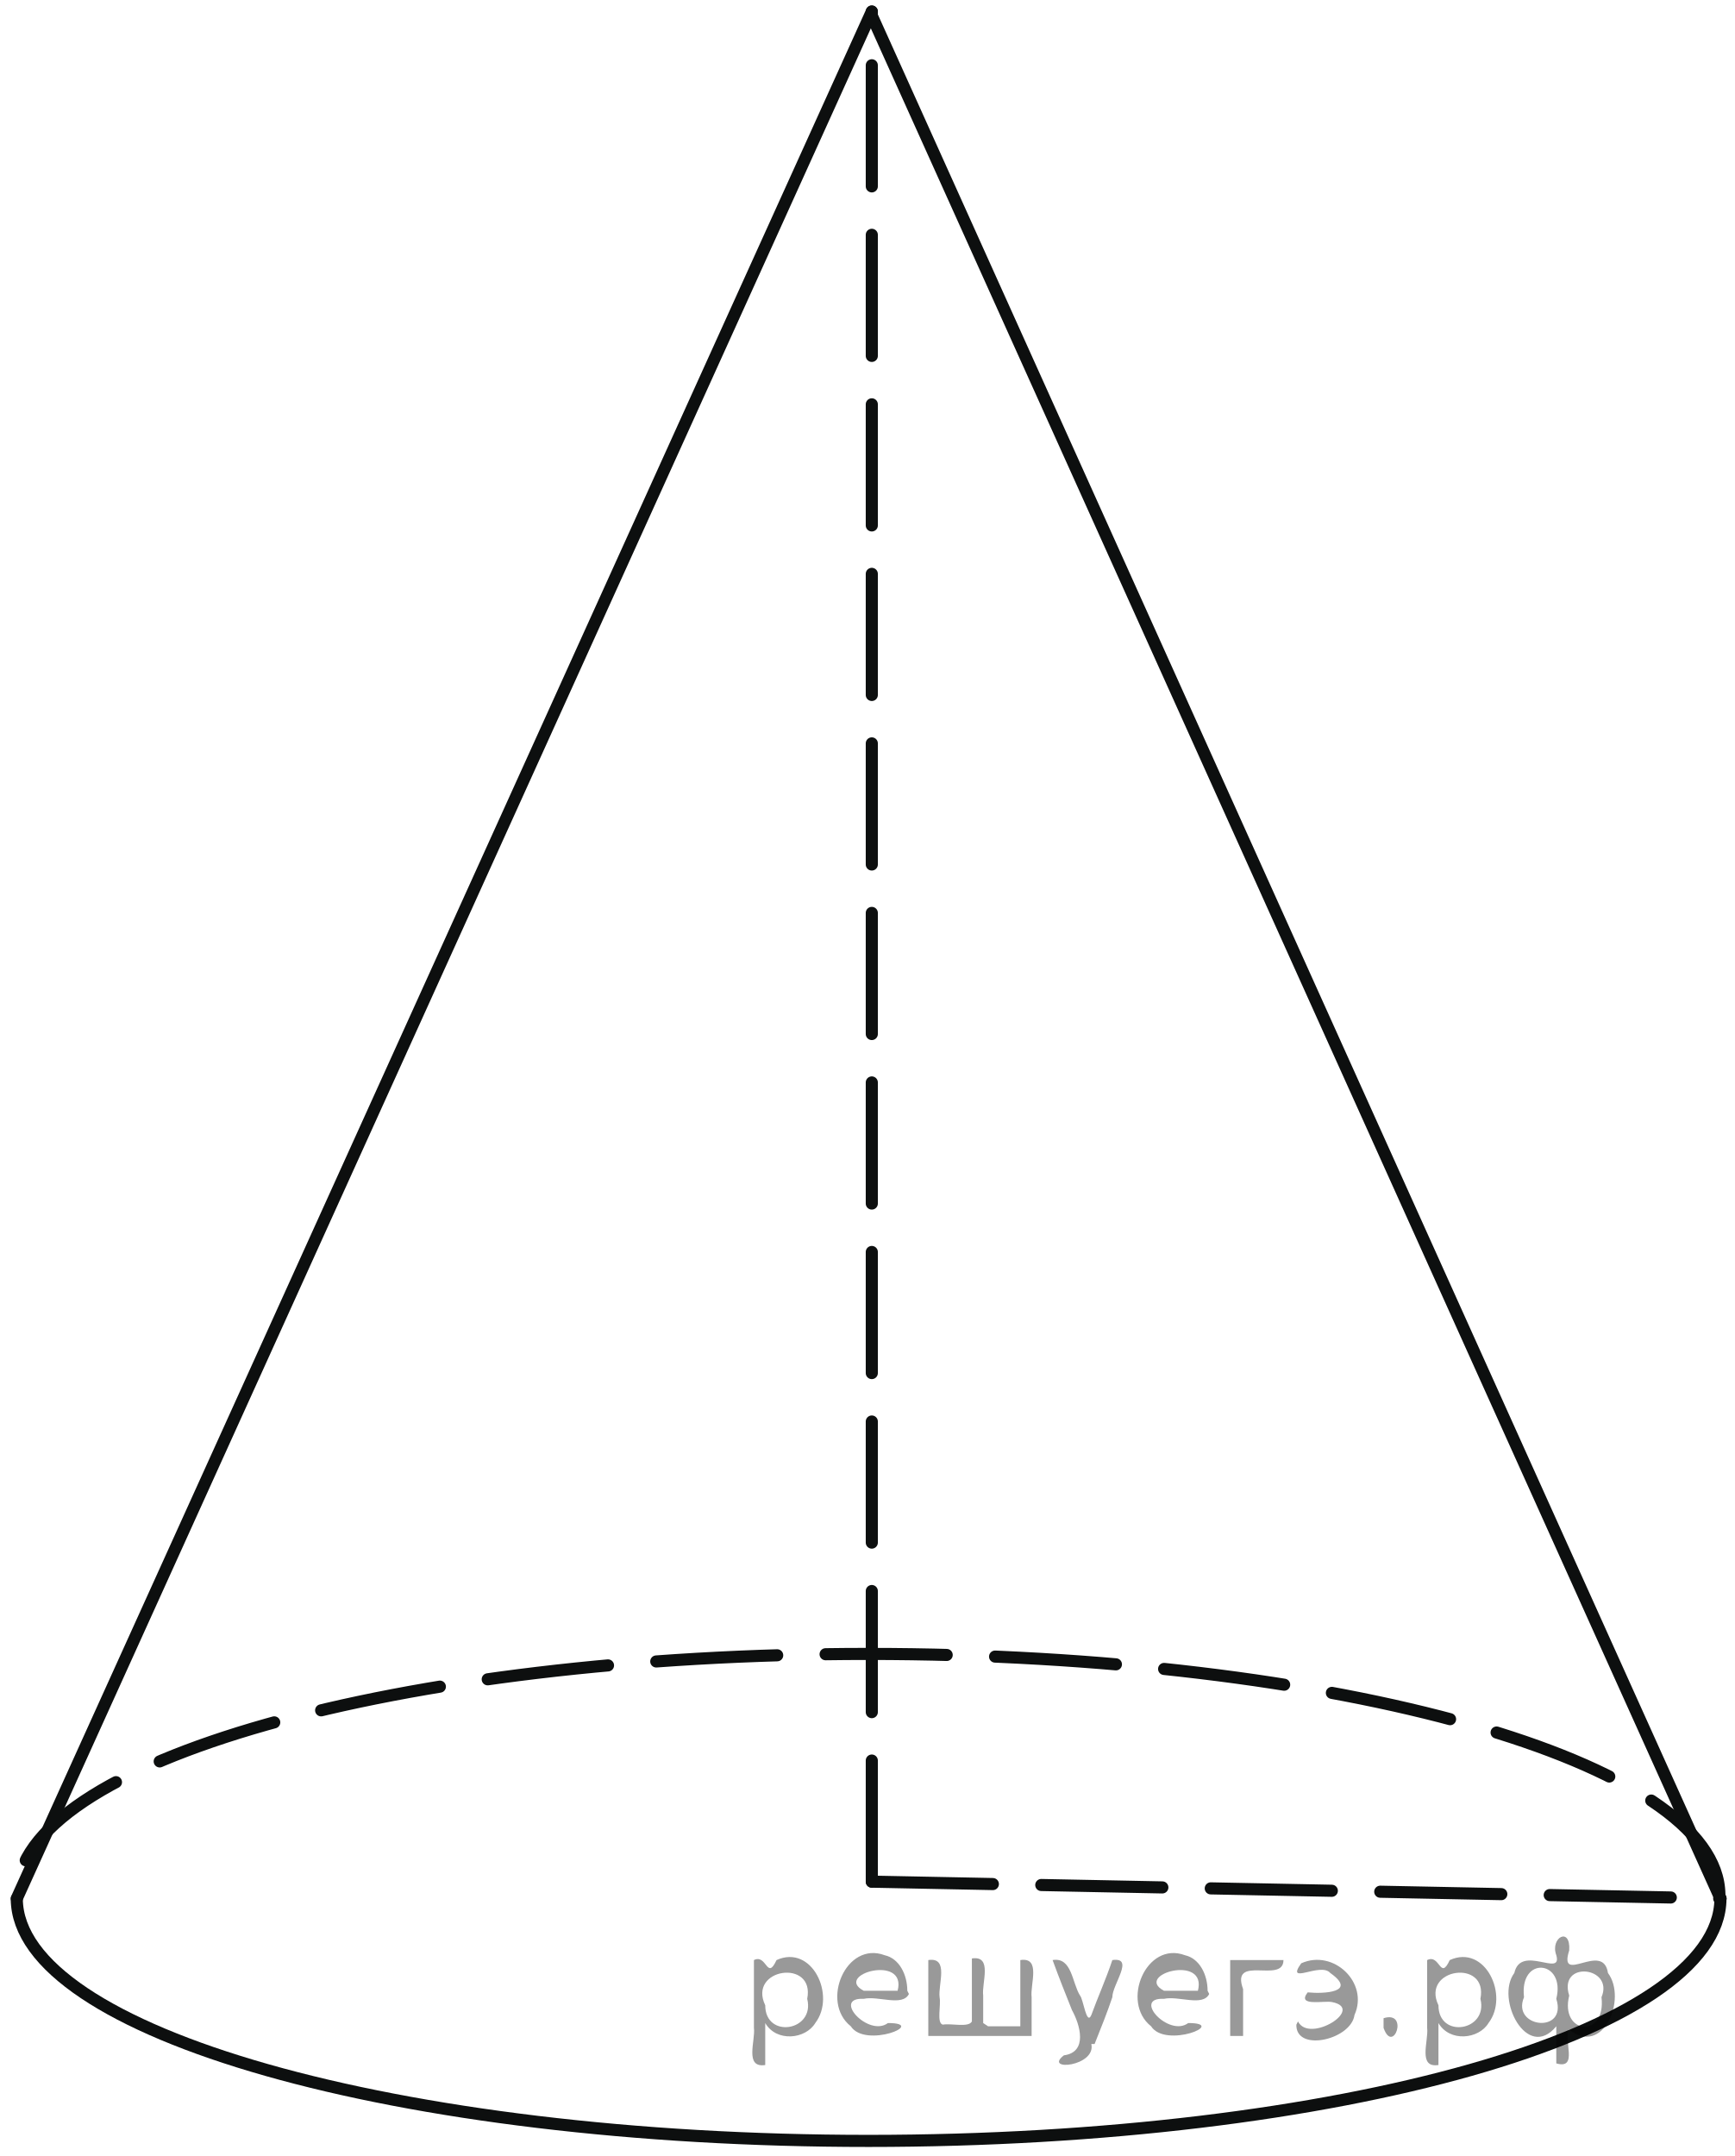
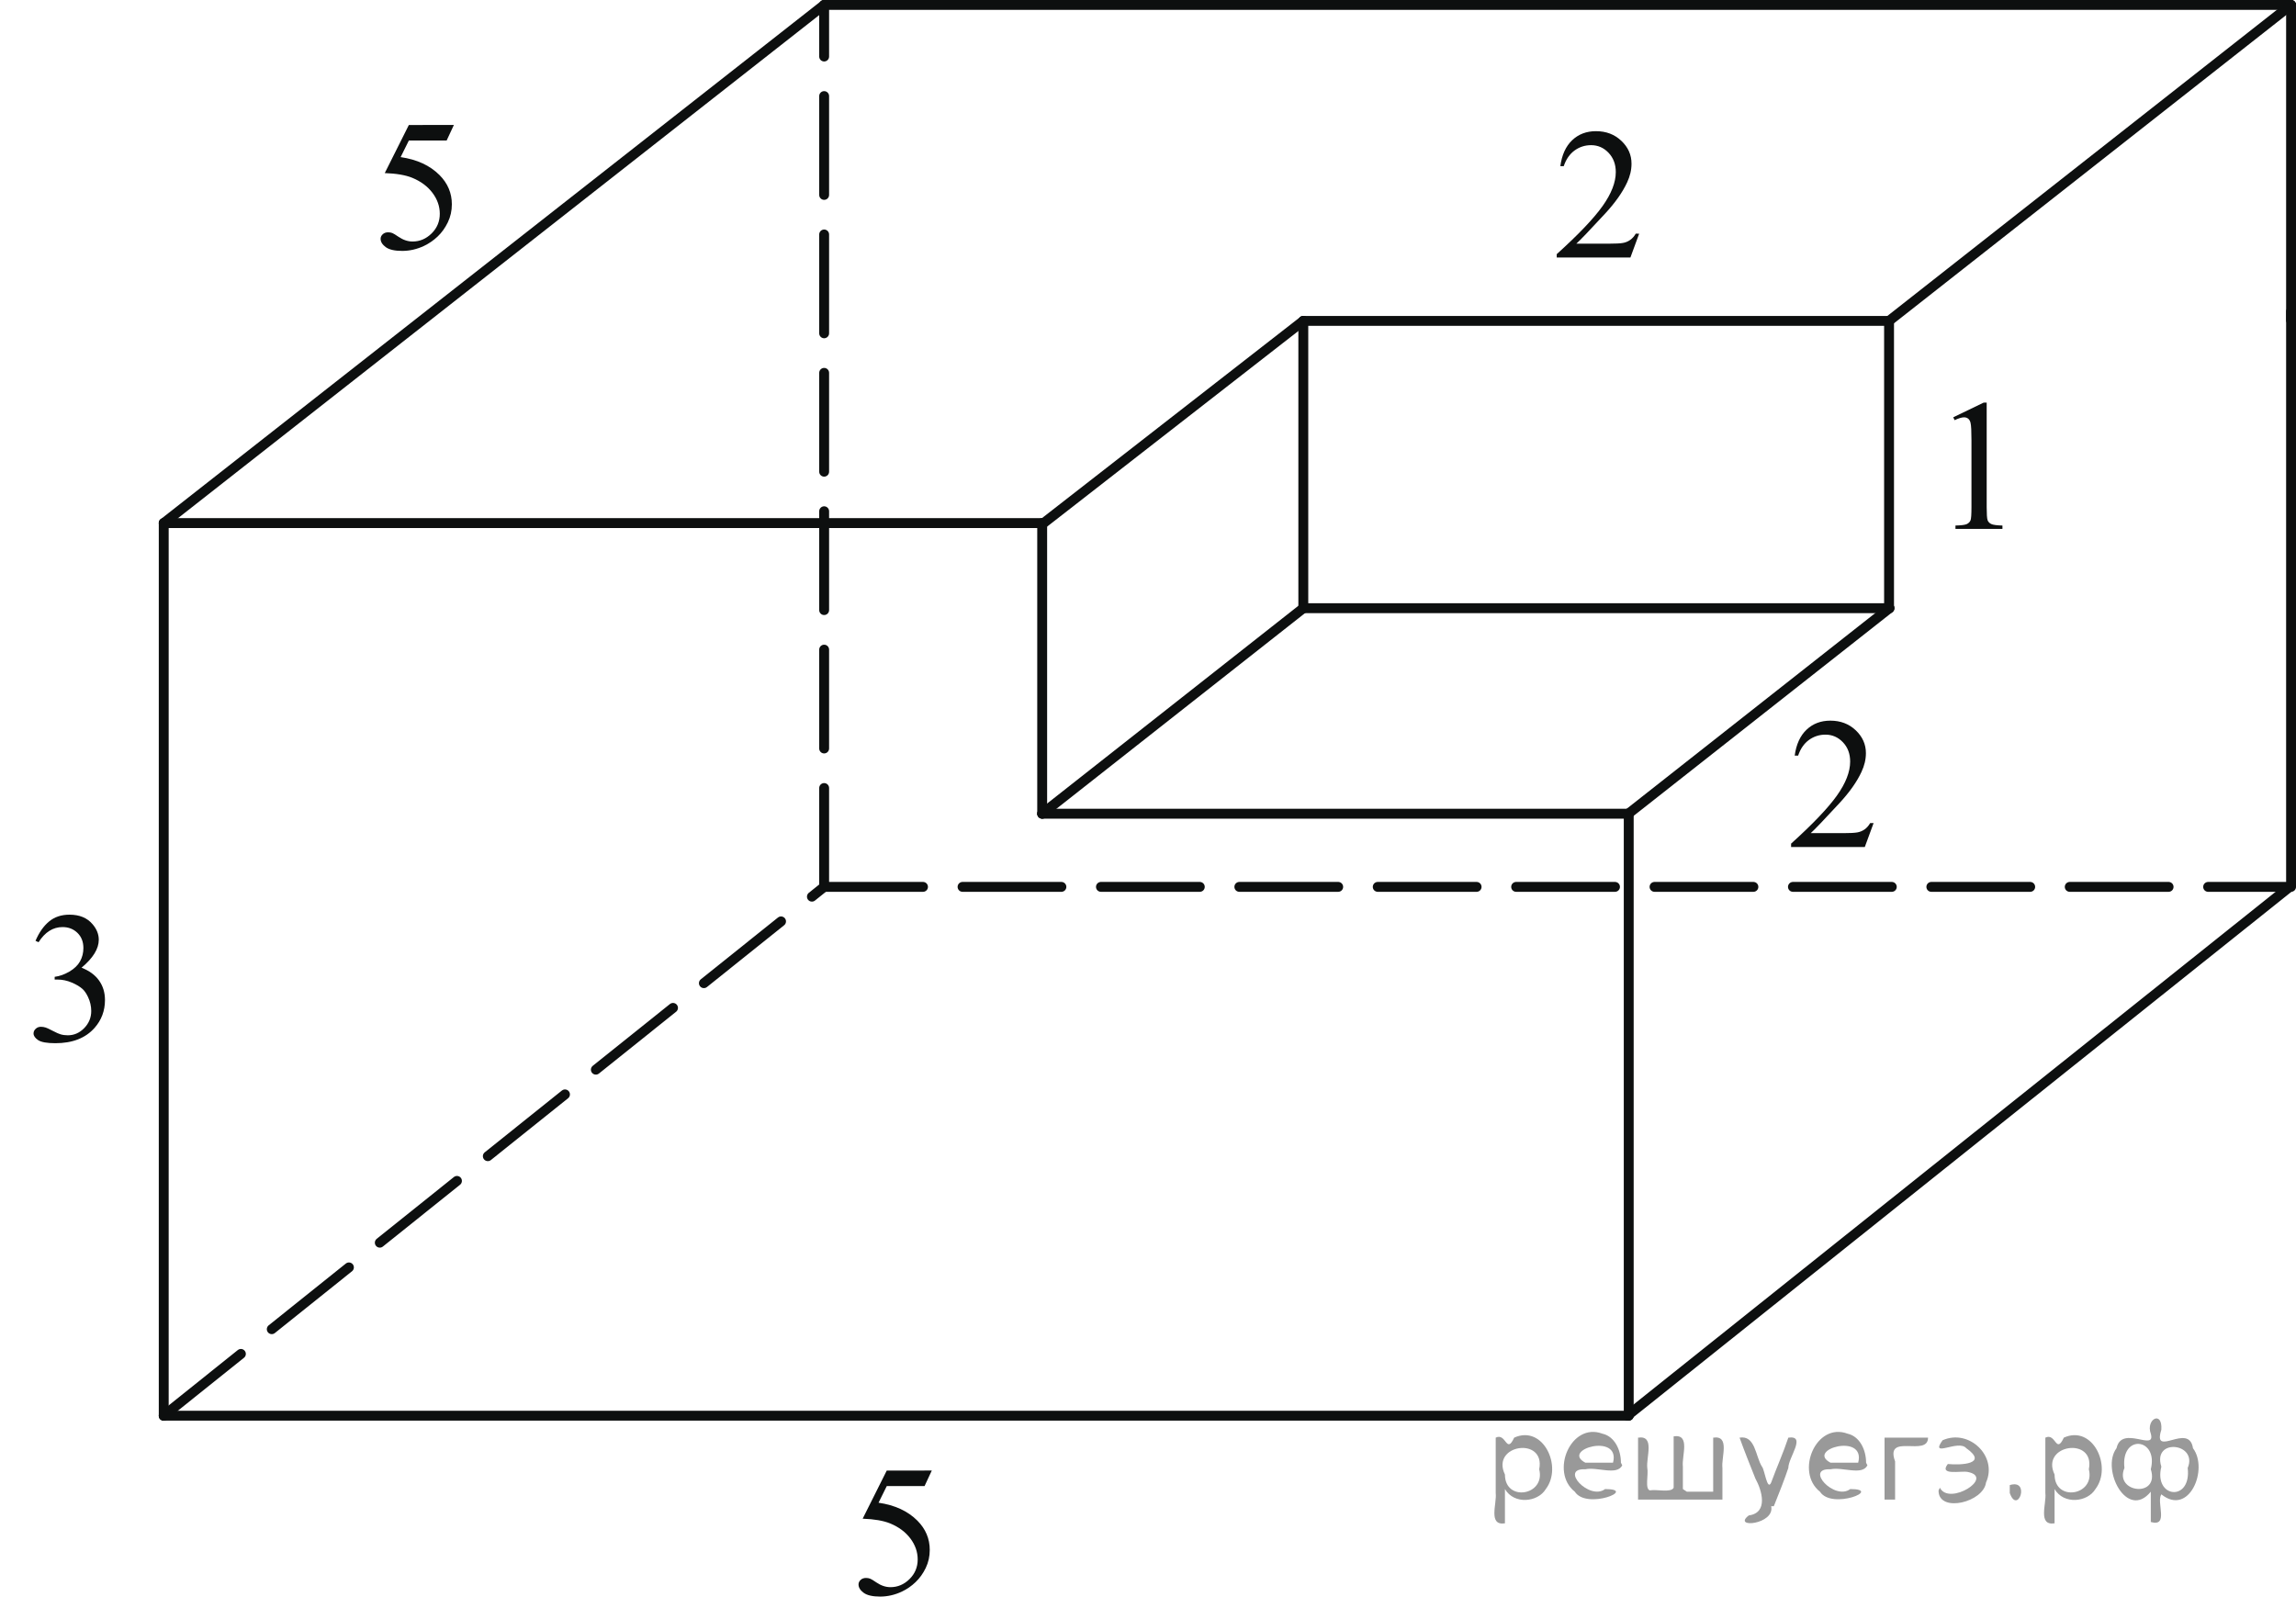
- <svg xmlns="http://www.w3.org/2000/svg" xmlns:xlink="http://www.w3.org/1999/xlink" version="1.1" id="Слой_1" x="0px" y="0px" width="107.429px" height="133.535px" viewBox="0 0 107.429 133.535" enable-background="new 0 0 107.429 133.535" xml:space="preserve">
+ <svg xmlns="http://www.w3.org/2000/svg" xmlns:xlink="http://www.w3.org/1999/xlink" version="1.1" id="Слой_1" x="0px" y="0px" width="174.192px" height="121.135px" viewBox="-26.776 3.722 174.192 121.135" enable-background="new -26.776 3.722 174.192 121.135" xml:space="preserve">
+   <line fill="none" stroke="#0D0F0F" stroke-width="0.75" stroke-linecap="round" stroke-linejoin="round" stroke-miterlimit="8" x1="-14.354" y1="111.134" x2="96.792" y2="111.134" />
+   <line fill="none" stroke="#0D0F0F" stroke-width="0.75" stroke-linecap="round" stroke-linejoin="round" stroke-miterlimit="8" x1="96.792" y1="111.134" x2="96.792" y2="65.439" />
+   <line fill="none" stroke="#0D0F0F" stroke-width="0.75" stroke-linecap="round" stroke-linejoin="round" stroke-miterlimit="8" x1="96.792" y1="65.46" x2="52.291" y2="65.46" />
+   <line fill="none" stroke="#0D0F0F" stroke-width="0.75" stroke-linecap="round" stroke-linejoin="round" stroke-miterlimit="8" x1="52.292" y1="65.46" x2="52.292" y2="43.409" />
+   <line fill="none" stroke="#0D0F0F" stroke-width="0.75" stroke-linecap="round" stroke-linejoin="round" stroke-miterlimit="8" x1="52.292" y1="43.409" x2="-14.354" y2="43.409" />
+   <line fill="none" stroke="#0D0F0F" stroke-width="0.75" stroke-linecap="round" stroke-linejoin="round" stroke-miterlimit="8" x1="-14.354" y1="111.134" x2="-14.354" y2="43.409" />
+   <line fill="none" stroke="#0D0F0F" stroke-width="0.75" stroke-linecap="round" stroke-linejoin="round" stroke-miterlimit="8" x1="96.792" y1="65.439" x2="116.573" y2="49.866" />
+   <line fill="none" stroke="#0D0F0F" stroke-width="0.75" stroke-linecap="round" stroke-linejoin="round" stroke-miterlimit="8" x1="116.542" y1="28.069" x2="116.542" y2="49.866" />
+   <line fill="none" stroke="#0D0F0F" stroke-width="0.75" stroke-linecap="round" stroke-linejoin="round" stroke-miterlimit="8" x1="52.291" y1="43.495" x2="72.103" y2="28.069" />
+   <line fill="none" stroke="#0D0F0F" stroke-width="0.75" stroke-linecap="round" stroke-linejoin="round" stroke-miterlimit="8" x1="96.695" y1="111.134" x2="146.938" y2="71.011" />
+   <line fill="none" stroke="#0D0F0F" stroke-width="0.75" stroke-linecap="round" stroke-linejoin="round" stroke-miterlimit="8" stroke-dasharray="7.5,3" x1="35.75" y1="71.011" x2="146.938" y2="71.011" />
+   <line fill="none" stroke="#0D0F0F" stroke-width="0.75" stroke-linecap="round" stroke-linejoin="round" stroke-miterlimit="8" x1="147.042" y1="71.011" x2="147.042" y2="27.351" />
+   <line fill="none" stroke="#0D0F0F" stroke-width="0.75" stroke-linecap="round" stroke-linejoin="round" stroke-miterlimit="8" x1="147.042" y1="4.097" x2="147.042" y2="28.018" />
+   <line fill="none" stroke="#0D0F0F" stroke-width="0.75" stroke-linecap="round" stroke-linejoin="round" stroke-miterlimit="8" x1="147.042" y1="4.097" x2="35.75" y2="4.097" />
+   <line fill="none" stroke="#0D0F0F" stroke-width="0.75" stroke-linecap="round" stroke-linejoin="round" stroke-miterlimit="8" stroke-dasharray="7.5,3" x1="35.75" y1="71.011" x2="35.75" y2="4.097" />
+   <line fill="none" stroke="#0D0F0F" stroke-width="0.75" stroke-linecap="round" stroke-linejoin="round" stroke-miterlimit="8" stroke-dasharray="7.5,3" x1="-14.354" y1="111.134" x2="35.75" y2="71.011" />
+   <line fill="none" stroke="#0D0F0F" stroke-width="0.75" stroke-linecap="round" stroke-linejoin="round" stroke-miterlimit="8" x1="-14.354" y1="43.409" x2="35.75" y2="4.097" />
+   <line fill="none" stroke="#0D0F0F" stroke-width="0.75" stroke-linecap="round" stroke-linejoin="round" stroke-miterlimit="8" x1="116.542" y1="28.069" x2="147.042" y2="4.097" />
+   <line fill="none" stroke="#0D0F0F" stroke-width="0.75" stroke-linecap="round" stroke-linejoin="round" stroke-miterlimit="8" x1="116.573" y1="49.866" x2="72.104" y2="49.866" />
+   <line fill="none" stroke="#0D0F0F" stroke-width="0.75" stroke-linecap="round" stroke-linejoin="round" stroke-miterlimit="8" x1="116.543" y1="28.069" x2="72.103" y2="28.069" />
+   <line fill="none" stroke="#0D0F0F" stroke-width="0.75" stroke-linecap="round" stroke-linejoin="round" stroke-miterlimit="8" x1="72.103" y1="28.069" x2="72.103" y2="49.866" />
+   <line fill="none" stroke="#0D0F0F" stroke-width="0.75" stroke-linecap="round" stroke-linejoin="round" stroke-miterlimit="8" x1="52.292" y1="65.46" x2="72.103" y2="49.866" />
  <g>
    <g>
-       <defs>
-         <rect id="SVGID_1_" width="107.429" height="133.535" />
-       </defs>
-       <clipPath id="SVGID_2_">
-         <use xlink:href="#SVGID_1_" overflow="visible" />
-       </clipPath>
-       <g clip-path="url(#SVGID_2_)">
- 		</g>
+       <g>
+         <defs>
+           <rect id="SVGID_1_" x="89.202" y="11.363" width="9.107" height="15.471" />
+         </defs>
+         <clipPath id="SVGID_2_">
+           <use xlink:href="#SVGID_1_" overflow="visible" />
+         </clipPath>
+         <g clip-path="url(#SVGID_2_)">
+           <path fill="#0D0F0F" d="M97.583,21.453l-0.664,1.808h-5.59v-0.256c1.645-1.485,2.803-2.7,3.475-3.644      c0.67-0.941,1.006-1.803,1.006-2.583c0-0.595-0.186-1.084-0.553-1.468s-0.809-0.574-1.32-0.574      c-0.467,0-0.885,0.136-1.254,0.404c-0.371,0.271-0.646,0.666-0.822,1.188h-0.258c0.115-0.854,0.416-1.51,0.896-1.967      c0.482-0.457,1.084-0.687,1.809-0.687c0.77,0,1.408,0.244,1.924,0.733s0.771,1.065,0.771,1.73c0,0.477-0.109,0.95-0.334,1.427      c-0.346,0.747-0.904,1.539-1.678,2.375c-1.16,1.255-1.885,2.014-2.174,2.271h2.475c0.502,0,0.855-0.019,1.059-0.055      c0.205-0.037,0.387-0.112,0.549-0.227c0.164-0.114,0.307-0.272,0.428-0.48L97.583,21.453L97.583,21.453z" />
+         </g>
+       </g>
    </g>
-     <path fill="none" stroke="#0D0F0F" stroke-width="0.75" stroke-linecap="round" stroke-linejoin="round" stroke-miterlimit="8" stroke-dasharray="7.5,3" d="   M106.502,117.366c-0.044-8.247-23.639-14.925-52.729-14.928c-29.089,0-52.684,6.678-52.732,14.925" />
-     <path fill="none" stroke="#0D0F0F" stroke-width="0.75" stroke-linecap="round" stroke-linejoin="round" stroke-miterlimit="8" d="   M106.567,117.607c-0.044,8.285-23.653,14.99-52.762,14.993c-29.106,0-52.716-6.708-52.765-14.991" />
-     <line fill="none" stroke="#0D0F0F" stroke-width="0.75" stroke-linecap="round" stroke-linejoin="round" stroke-miterlimit="8" stroke-dasharray="7.5,3" x1="54.001" y1="116.543" x2="54.001" y2="0.715" />
-     <line fill="none" stroke="#0D0F0F" stroke-width="0.75" stroke-linecap="round" stroke-linejoin="round" stroke-miterlimit="8" stroke-dasharray="7.5,3" x1="54.001" y1="116.543" x2="106.57" y2="117.584" />
-     <line fill="none" stroke="#0D0F0F" stroke-width="0.75" stroke-linecap="round" stroke-linejoin="round" stroke-miterlimit="8" x1="106.57" y1="117.584" x2="54.001" y2="0.975" />
-     <line fill="none" stroke="#0D0F0F" stroke-width="0.75" stroke-linecap="round" stroke-linejoin="round" stroke-miterlimit="8" x1="1.041" y1="117.584" x2="54.001" y2="0.715" />
  </g>
  <g>
- </g>
+     <g>
+       <g>
+         <defs>
+           <rect id="SVGID_3_" x="-1" y="9.692" width="11.776" height="15.472" />
+         </defs>
+         <clipPath id="SVGID_4_">
+           <use xlink:href="#SVGID_3_" overflow="visible" />
+         </clipPath>
+         <g clip-path="url(#SVGID_4_)">
+           <path fill="#0D0F0F" d="M7.66,13.203l-0.549,1.178H4.244l-0.625,1.261c1.241,0.181,2.225,0.635,2.951,1.363      c0.623,0.628,0.935,1.366,0.935,2.217c0,0.493-0.102,0.95-0.306,1.37c-0.203,0.421-0.46,0.777-0.77,1.073      c-0.309,0.295-0.653,0.532-1.033,0.713c-0.538,0.254-1.092,0.381-1.658,0.381c-0.571,0-0.987-0.096-1.247-0.286      C2.23,22.281,2.1,22.07,2.1,21.838c0-0.129,0.054-0.243,0.162-0.343c0.107-0.1,0.243-0.147,0.407-0.147      c0.122,0,0.229,0.019,0.32,0.055c0.091,0.037,0.247,0.133,0.467,0.284c0.352,0.239,0.708,0.359,1.068,0.359      c0.548,0,1.029-0.204,1.444-0.612c0.414-0.408,0.622-0.905,0.622-1.492c0-0.566-0.186-1.098-0.556-1.589      c-0.37-0.491-0.881-0.871-1.532-1.14c-0.511-0.208-1.206-0.328-2.087-0.359l1.827-3.648L7.66,13.203L7.66,13.203z" />
+         </g>
+       </g>
+     </g>
+   </g>
  <g>
- </g>
+     <g>
+       <g>
+         <defs>
+           <rect id="SVGID_5_" x="-26.776" y="69.813" width="11.776" height="16.771" />
+         </defs>
+         <clipPath id="SVGID_6_">
+           <use xlink:href="#SVGID_5_" overflow="visible" />
+         </clipPath>
+         <g clip-path="url(#SVGID_6_)">
+           <path fill="#0D0F0F" d="M-24.082,75.103c0.271-0.634,0.614-1.121,1.029-1.466s0.931-0.517,1.55-0.517      c0.763,0,1.349,0.243,1.757,0.733c0.309,0.363,0.464,0.755,0.464,1.171c0,0.685-0.437,1.391-1.308,2.12      c0.586,0.228,1.028,0.55,1.328,0.971c0.3,0.42,0.45,0.914,0.45,1.481c0,0.813-0.263,1.519-0.787,2.112      c-0.685,0.775-1.675,1.164-2.973,1.164c-0.642,0-1.079-0.078-1.311-0.234c-0.232-0.157-0.348-0.325-0.348-0.507      c0-0.134,0.055-0.252,0.165-0.354c0.109-0.103,0.242-0.151,0.396-0.151c0.117,0,0.236,0.02,0.358,0.057      c0.08,0.022,0.261,0.106,0.541,0.253c0.281,0.146,0.476,0.231,0.584,0.26c0.173,0.052,0.357,0.076,0.555,0.076      c0.478,0,0.894-0.184,1.247-0.547c0.354-0.365,0.531-0.797,0.531-1.296c0-0.365-0.082-0.722-0.246-1.067      c-0.122-0.259-0.256-0.454-0.4-0.589c-0.202-0.186-0.479-0.354-0.83-0.502c-0.351-0.149-0.709-0.227-1.074-0.227h-0.224v-0.208      c0.37-0.046,0.742-0.178,1.114-0.396c0.372-0.217,0.643-0.479,0.812-0.782c0.169-0.305,0.253-0.641,0.253-1.006      c0-0.476-0.151-0.859-0.453-1.152c-0.303-0.293-0.679-0.439-1.128-0.439c-0.727,0-1.333,0.384-1.82,1.149L-24.082,75.103z" />
+         </g>
+       </g>
+     </g>
+   </g>
  <g>
- </g>
+     <g>
+       <g>
+         <defs>
+           <rect id="SVGID_7_" x="118.915" y="30.963" width="9.109" height="15.472" />
+         </defs>
+         <clipPath id="SVGID_8_">
+           <use xlink:href="#SVGID_7_" overflow="visible" />
+         </clipPath>
+         <g clip-path="url(#SVGID_8_)">
+           <path fill="#0D0F0F" d="M121.413,35.382l2.307-1.113h0.229v7.928c0,0.526,0.023,0.854,0.066,0.983      c0.045,0.13,0.137,0.229,0.275,0.298c0.141,0.068,0.424,0.107,0.854,0.117v0.257h-3.564v-0.257      c0.447-0.01,0.736-0.048,0.867-0.113c0.131-0.066,0.221-0.157,0.271-0.271c0.053-0.112,0.076-0.451,0.076-1.016v-5.067      c0-0.684-0.021-1.121-0.068-1.314c-0.031-0.146-0.094-0.256-0.18-0.325c-0.086-0.068-0.188-0.104-0.313-0.104      c-0.172,0-0.41,0.072-0.719,0.216L121.413,35.382z" />
+         </g>
+       </g>
+     </g>
+   </g>
  <g>
- </g>
+     <g>
+       <g>
+         <defs>
+           <rect id="SVGID_9_" x="108.995" y="53.103" width="9.107" height="15.469" />
+         </defs>
+         <clipPath id="SVGID_10_">
+           <use xlink:href="#SVGID_9_" overflow="visible" />
+         </clipPath>
+         <g clip-path="url(#SVGID_10_)">
+           <path fill="#0D0F0F" d="M115.366,66.179l-0.664,1.808h-5.592V67.73c1.645-1.485,2.803-2.701,3.475-3.644      c0.67-0.941,1.006-1.803,1.006-2.583c0-0.595-0.184-1.084-0.553-1.468c-0.367-0.384-0.809-0.574-1.32-0.574      c-0.467,0-0.885,0.136-1.254,0.404c-0.371,0.271-0.645,0.665-0.82,1.188h-0.26c0.115-0.854,0.416-1.51,0.898-1.967      c0.48-0.457,1.084-0.687,1.807-0.687c0.77,0,1.41,0.244,1.926,0.732c0.514,0.49,0.771,1.066,0.771,1.731      c0,0.476-0.111,0.95-0.336,1.427c-0.346,0.747-0.904,1.539-1.678,2.375c-1.16,1.255-1.885,2.014-2.174,2.271h2.475      c0.504,0,0.855-0.019,1.059-0.056c0.203-0.036,0.387-0.111,0.551-0.226c0.162-0.114,0.305-0.273,0.426-0.481h0.258V66.179      L115.366,66.179z" />
+         </g>
+       </g>
+     </g>
+   </g>
  <g>
- </g>
-   <g>
- </g>
+     <path fill="#0D0F0F" d="M43.917,115.295l-0.549,1.179h-2.867l-0.625,1.262c1.241,0.181,2.225,0.636,2.951,1.364   c0.623,0.629,0.935,1.366,0.935,2.218c0,0.494-0.102,0.951-0.306,1.372c-0.203,0.42-0.46,0.777-0.77,1.072   c-0.309,0.297-0.653,0.534-1.033,0.715c-0.538,0.254-1.091,0.381-1.658,0.381c-0.571,0-0.987-0.097-1.247-0.287   c-0.26-0.19-0.39-0.402-0.39-0.634c0-0.13,0.054-0.244,0.161-0.345c0.107-0.1,0.243-0.147,0.407-0.147   c0.122,0,0.229,0.02,0.32,0.057c0.091,0.037,0.247,0.131,0.467,0.283c0.352,0.24,0.708,0.359,1.068,0.359   c0.548,0,1.029-0.204,1.444-0.612c0.414-0.408,0.622-0.906,0.622-1.492c0-0.568-0.186-1.1-0.556-1.592   c-0.37-0.49-0.881-0.871-1.532-1.14c-0.51-0.208-1.206-0.328-2.087-0.36l1.827-3.65L43.917,115.295L43.917,115.295z" />
+   </g>
  <g style="stroke:none;fill:#000;fill-opacity:0.4">
-     <path d="m 47.4,125.4 c 0,0.8 0,1.6 0,2.5 -1.3,0.2 -0.6,-1.5 -0.7,-2.3 0,-1.4 0,-2.8 0,-4.2 0.8,-0.4 0.8,1.3 1.4,0.0 2.2,-1.0 3.7,2.2 2.4,3.9 -0.6,1.0 -2.4,1.2 -3.1,0.0 z m 2.6,-1.6 c 0.5,-2.5 -3.7,-1.9 -2.6,0.4 0.0,2.1 3.1,1.6 2.6,-0.4 z" />
-     <path d="m 56.3,123.5 c -0.4,0.8 -1.9,0.1 -2.8,0.3 -2.0,-0.1 0.3,2.4 1.5,1.5 2.5,0.0 -1.4,1.6 -2.3,0.2 -1.9,-1.5 -0.3,-5.3 2.1,-4.4 0.9,0.2 1.4,1.2 1.4,2.2 z m -0.7,-0.2 c 0.6,-2.3 -4.0,-1.0 -2.1,0.0 0.7,0 1.4,-0.0 2.1,-0.0 z" />
-     <path d="m 61.2,125.5 c 0.6,0 1.3,0 2.0,0 0,-1.3 0,-2.7 0,-4.1 1.3,-0.2 0.6,1.5 0.7,2.3 0,0.8 0,1.6 0,2.4 -2.1,0 -4.2,0 -6.4,0 0,-1.5 0,-3.1 0,-4.7 1.3,-0.2 0.6,1.5 0.7,2.3 0.1,0.5 -0.2,1.6 0.2,1.7 0.5,-0.1 1.6,0.2 1.8,-0.2 0,-1.3 0,-2.6 0,-3.9 1.3,-0.2 0.6,1.5 0.7,2.3 0,0.5 0,1.1 0,1.7 z" />
-     <path d="m 67.6,126.6 c 0.3,1.4 -3.0,1.7 -1.7,0.7 1.5,-0.2 1.0,-1.9 0.5,-2.8 -0.4,-1.0 -0.8,-2.0 -1.2,-3.1 1.2,-0.2 1.2,1.4 1.7,2.2 0.2,0.2 0.4,1.9 0.7,1.2 0.4,-1.1 0.9,-2.2 1.3,-3.4 1.4,-0.2 0.0,1.5 -0.0,2.3 -0.3,0.9 -0.7,1.9 -1.1,2.9 z" />
-     <path d="m 74.9,123.5 c -0.4,0.8 -1.9,0.1 -2.8,0.3 -2.0,-0.1 0.3,2.4 1.5,1.5 2.5,0.0 -1.4,1.6 -2.3,0.2 -1.9,-1.5 -0.3,-5.3 2.1,-4.4 0.9,0.2 1.4,1.2 1.4,2.2 z m -0.7,-0.2 c 0.6,-2.3 -4.0,-1.0 -2.1,0.0 0.7,0 1.4,-0.0 2.1,-0.0 z" />
-     <path d="m 76.2,126.1 c 0,-1.5 0,-3.1 0,-4.7 1.1,0 2.2,0 3.3,0 0.0,1.5 -3.3,-0.4 -2.5,1.8 0,0.9 0,1.9 0,2.9 -0.2,0 -0.5,0 -0.7,0 z" />
-     <path d="m 80.4,125.2 c 0.7,1.4 4.2,-0.8 2.1,-1.2 -0.5,-0.1 -2.2,0.3 -1.5,-0.6 1.0,0.1 3.1,0.0 1.4,-1.2 -0.6,-0.7 -2.8,0.8 -1.8,-0.6 2.0,-0.9 4.2,1.2 3.3,3.2 -0.2,1.5 -3.5,2.3 -3.6,0.7 l 0,-0.1 0,-0.0 0,0 z" />
-     <path d="m 85.7,125.0 c 1.6,-0.5 0.6,2.3 -0.0,0.6 -0.0,-0.2 0.0,-0.4 0.0,-0.6 z" />
-     <path d="m 89.1,125.4 c 0,0.8 0,1.6 0,2.5 -1.3,0.2 -0.6,-1.5 -0.7,-2.3 0,-1.4 0,-2.8 0,-4.2 0.8,-0.4 0.8,1.3 1.4,0.0 2.2,-1.0 3.7,2.2 2.4,3.9 -0.6,1.0 -2.4,1.2 -3.1,0.0 z m 2.6,-1.6 c 0.5,-2.5 -3.7,-1.9 -2.6,0.4 0.0,2.1 3.1,1.6 2.6,-0.4 z" />
-     <path d="m 94.4,123.7 c -0.8,1.9 2.7,2.3 2.0,0.1 0.6,-2.4 -2.3,-2.7 -2.0,-0.1 z m 2.0,4.2 c 0,-0.8 0,-1.6 0,-2.4 -1.8,2.2 -3.8,-1.7 -2.6,-3.3 0.4,-1.8 3.0,0.3 2.6,-1.1 -0.4,-1.1 0.9,-1.8 0.8,-0.3 -0.7,2.2 2.1,-0.6 2.4,1.4 1.2,1.6 -0.3,5.2 -2.4,3.5 -0.4,0.6 0.6,2.5 -0.8,2.1 z m 2.8,-4.2 c 0.8,-1.9 -2.7,-2.3 -2.0,-0.1 -0.6,2.4 2.3,2.7 2.0,0.1 z" />
+     <path d="m 87.4,116.8 c 0,0.8 0,1.6 0,2.5 -1.3,0.2 -0.6,-1.5 -0.7,-2.3 0,-1.4 0,-2.8 0,-4.2 0.8,-0.4 0.8,1.3 1.4,0.0 2.2,-1.0 3.7,2.2 2.4,3.9 -0.6,1.0 -2.4,1.2 -3.1,0.0 z m 2.6,-1.6 c 0.5,-2.5 -3.7,-1.9 -2.6,0.4 0.0,2.1 3.1,1.6 2.6,-0.4 z" />
+     <path d="m 96.3,114.9 c -0.4,0.8 -1.9,0.1 -2.8,0.3 -2.0,-0.1 0.3,2.4 1.5,1.5 2.5,0.0 -1.4,1.6 -2.3,0.2 -1.9,-1.5 -0.3,-5.3 2.1,-4.4 0.9,0.2 1.4,1.2 1.4,2.2 z m -0.7,-0.2 c 0.6,-2.3 -4.0,-1.0 -2.1,0.0 0.7,0 1.4,-0.0 2.1,-0.0 z" />
+     <path d="m 101.2,116.9 c 0.6,0 1.3,0 2.0,0 0,-1.3 0,-2.7 0,-4.1 1.3,-0.2 0.6,1.5 0.7,2.3 0,0.8 0,1.6 0,2.4 -2.1,0 -4.2,0 -6.4,0 0,-1.5 0,-3.1 0,-4.7 1.3,-0.2 0.6,1.5 0.7,2.3 0.1,0.5 -0.2,1.6 0.2,1.7 0.5,-0.1 1.6,0.2 1.8,-0.2 0,-1.3 0,-2.6 0,-3.9 1.3,-0.2 0.6,1.5 0.7,2.3 0,0.5 0,1.1 0,1.7 z" />
+     <path d="m 107.6,118.0 c 0.3,1.4 -3.0,1.7 -1.7,0.7 1.5,-0.2 1.0,-1.9 0.5,-2.8 -0.4,-1.0 -0.8,-2.0 -1.2,-3.1 1.2,-0.2 1.2,1.4 1.7,2.2 0.2,0.2 0.4,1.9 0.7,1.2 0.4,-1.1 0.9,-2.2 1.3,-3.4 1.4,-0.2 0.0,1.5 -0.0,2.3 -0.3,0.9 -0.7,1.9 -1.1,2.9 z" />
+     <path d="m 114.9,114.9 c -0.4,0.8 -1.9,0.1 -2.8,0.3 -2.0,-0.1 0.3,2.4 1.5,1.5 2.5,0.0 -1.4,1.6 -2.3,0.2 -1.9,-1.5 -0.3,-5.3 2.1,-4.4 0.9,0.2 1.4,1.2 1.4,2.2 z m -0.7,-0.2 c 0.6,-2.3 -4.0,-1.0 -2.1,0.0 0.7,0 1.4,-0.0 2.1,-0.0 z" />
+     <path d="m 116.2,117.5 c 0,-1.5 0,-3.1 0,-4.7 1.1,0 2.2,0 3.3,0 0.0,1.5 -3.3,-0.4 -2.5,1.8 0,0.9 0,1.9 0,2.9 -0.2,0 -0.5,0 -0.7,0 z" />
+     <path d="m 120.4,116.6 c 0.7,1.4 4.2,-0.8 2.1,-1.2 -0.5,-0.1 -2.2,0.3 -1.5,-0.6 1.0,0.1 3.1,0.0 1.4,-1.2 -0.6,-0.7 -2.8,0.8 -1.8,-0.6 2.0,-0.9 4.2,1.2 3.3,3.2 -0.2,1.5 -3.5,2.3 -3.6,0.7 l 0,-0.1 0,-0.0 0,0 z" />
+     <path d="m 125.7,116.4 c 1.6,-0.5 0.6,2.3 -0.0,0.6 -0.0,-0.2 0.0,-0.4 0.0,-0.6 z" />
+     <path d="m 129.1,116.8 c 0,0.8 0,1.6 0,2.5 -1.3,0.2 -0.6,-1.5 -0.7,-2.3 0,-1.4 0,-2.8 0,-4.2 0.8,-0.4 0.8,1.3 1.4,0.0 2.2,-1.0 3.7,2.2 2.4,3.9 -0.6,1.0 -2.4,1.2 -3.1,0.0 z m 2.6,-1.6 c 0.5,-2.5 -3.7,-1.9 -2.6,0.4 0.0,2.1 3.1,1.6 2.6,-0.4 z" />
+     <path d="m 134.4,115.1 c -0.8,1.9 2.7,2.3 2.0,0.1 0.6,-2.4 -2.3,-2.7 -2.0,-0.1 z m 2.0,4.2 c 0,-0.8 0,-1.6 0,-2.4 -1.8,2.2 -3.8,-1.7 -2.6,-3.3 0.4,-1.8 3.0,0.3 2.6,-1.1 -0.4,-1.1 0.9,-1.8 0.8,-0.3 -0.7,2.2 2.1,-0.6 2.4,1.4 1.2,1.6 -0.3,5.2 -2.4,3.5 -0.4,0.6 0.6,2.5 -0.8,2.1 z m 2.8,-4.2 c 0.8,-1.9 -2.7,-2.3 -2.0,-0.1 -0.6,2.4 2.3,2.7 2.0,0.1 z" />
  </g>
</svg>
